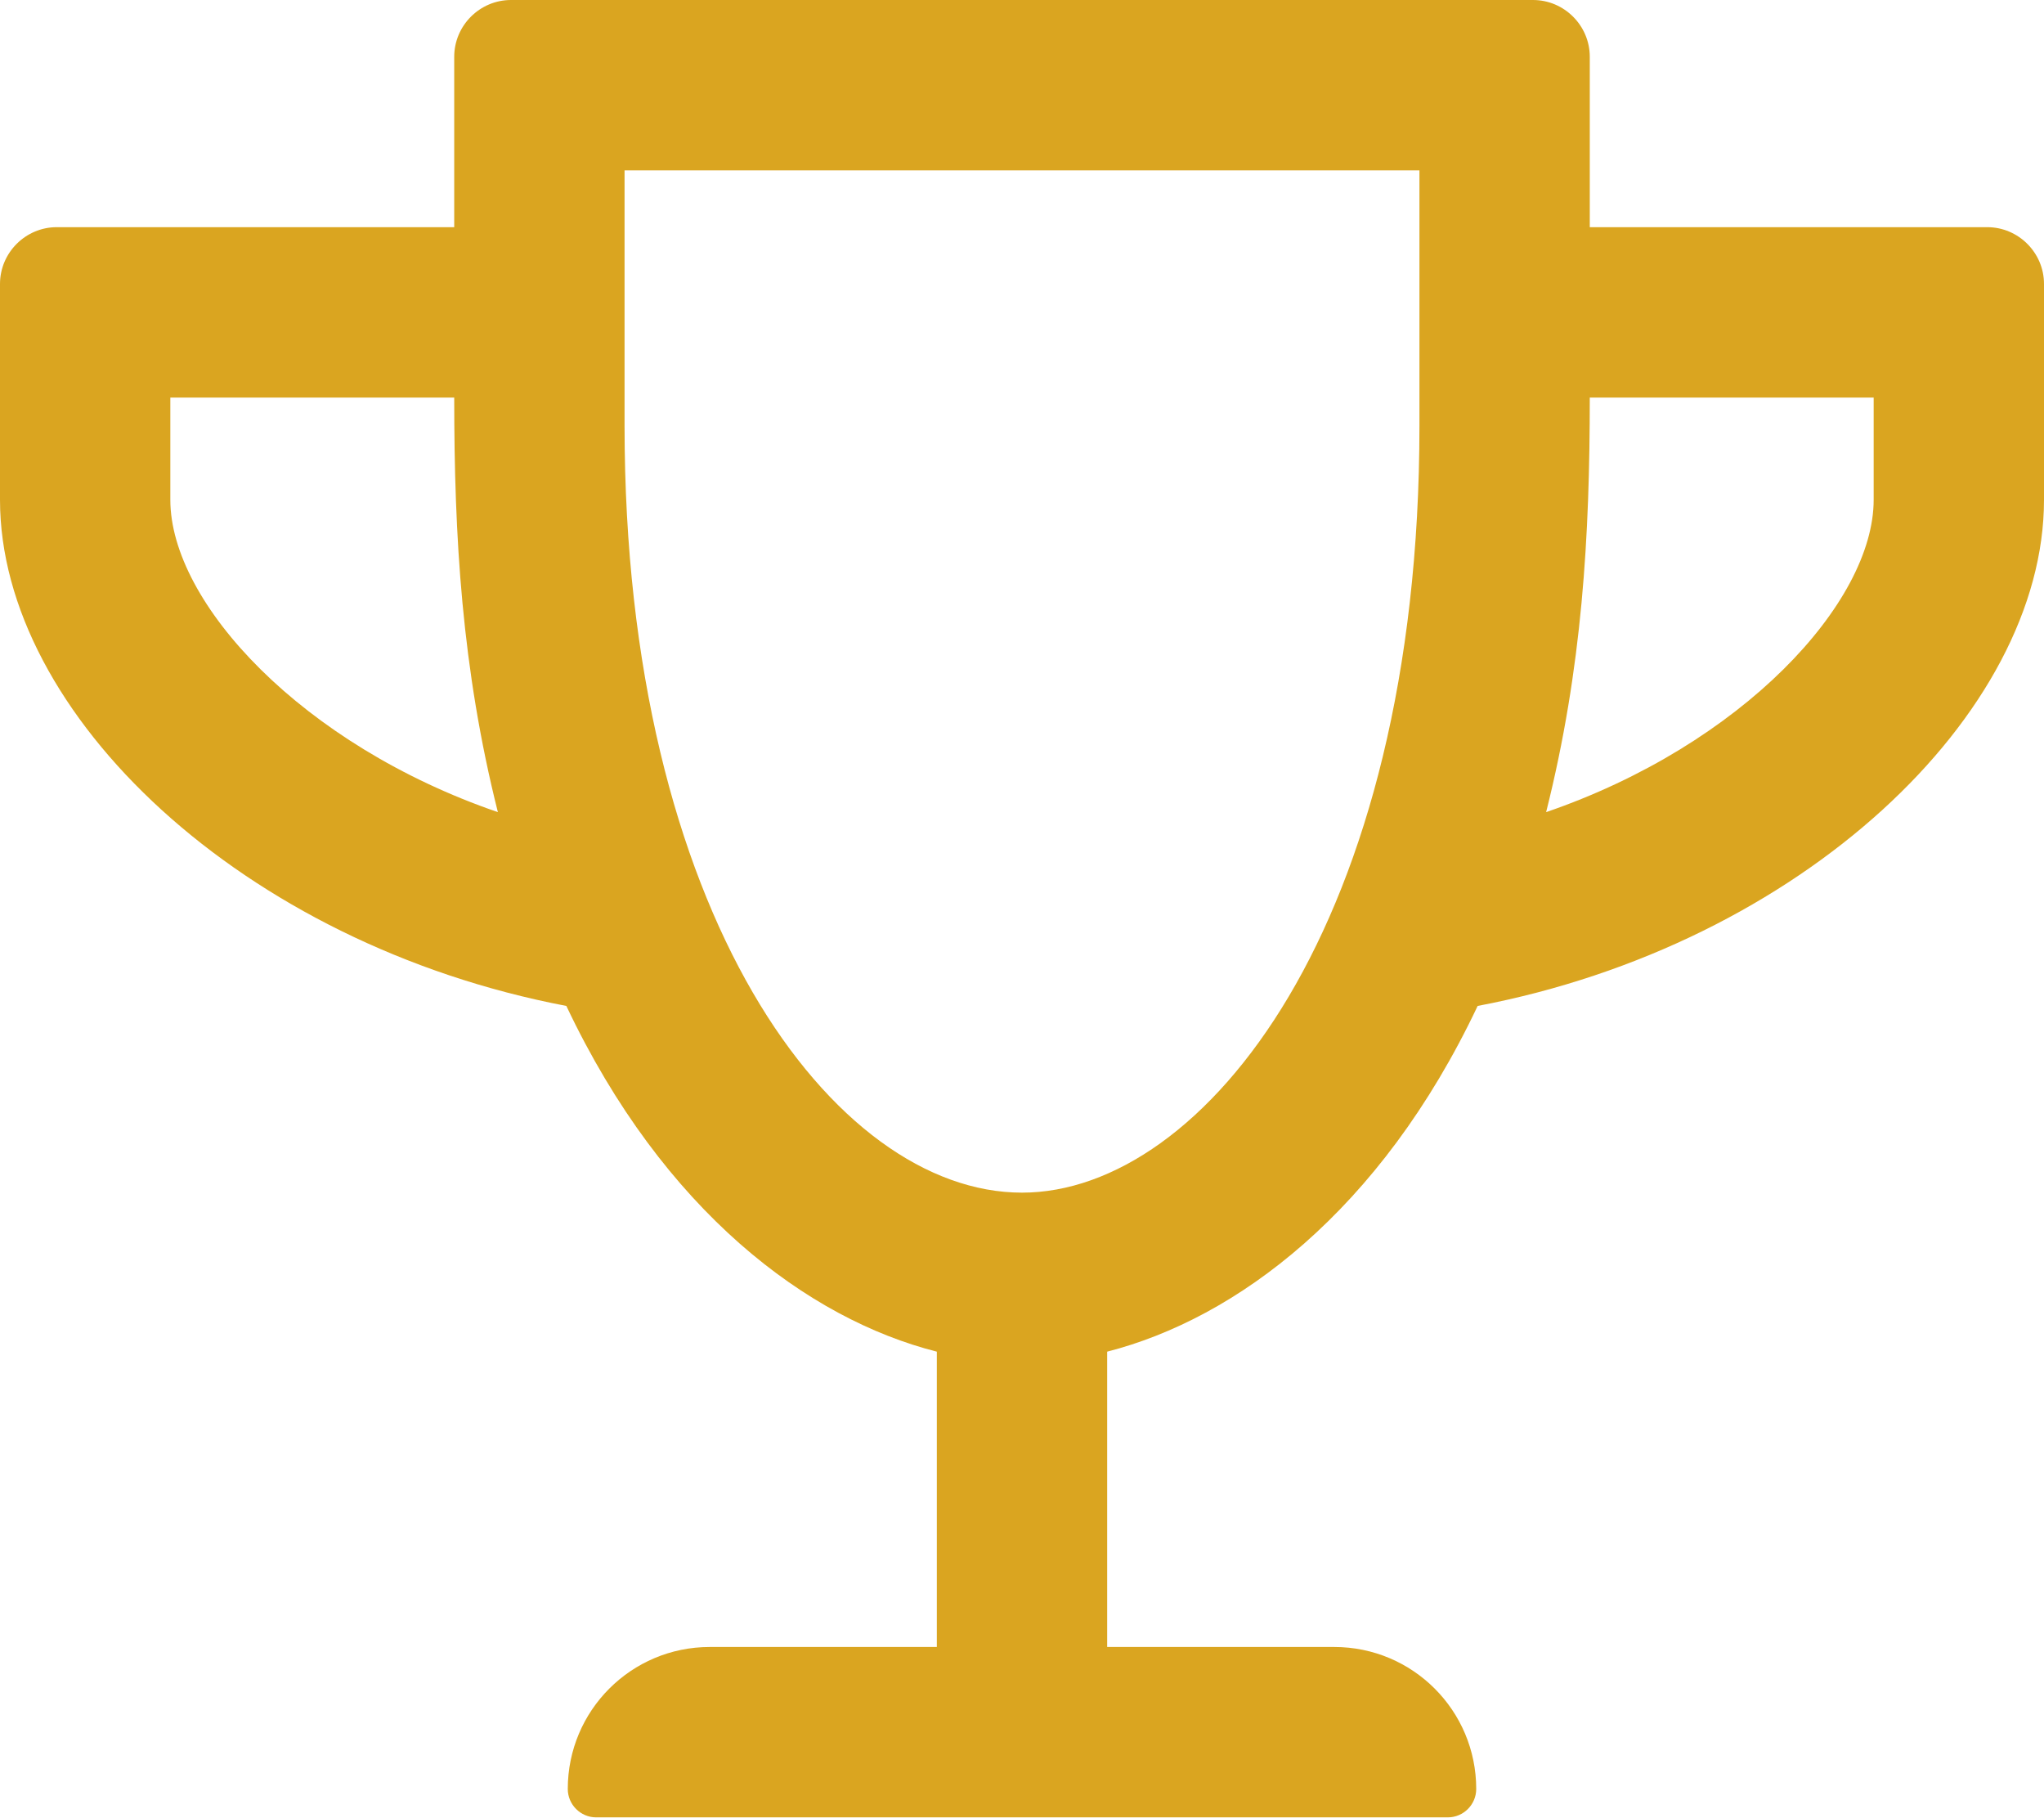
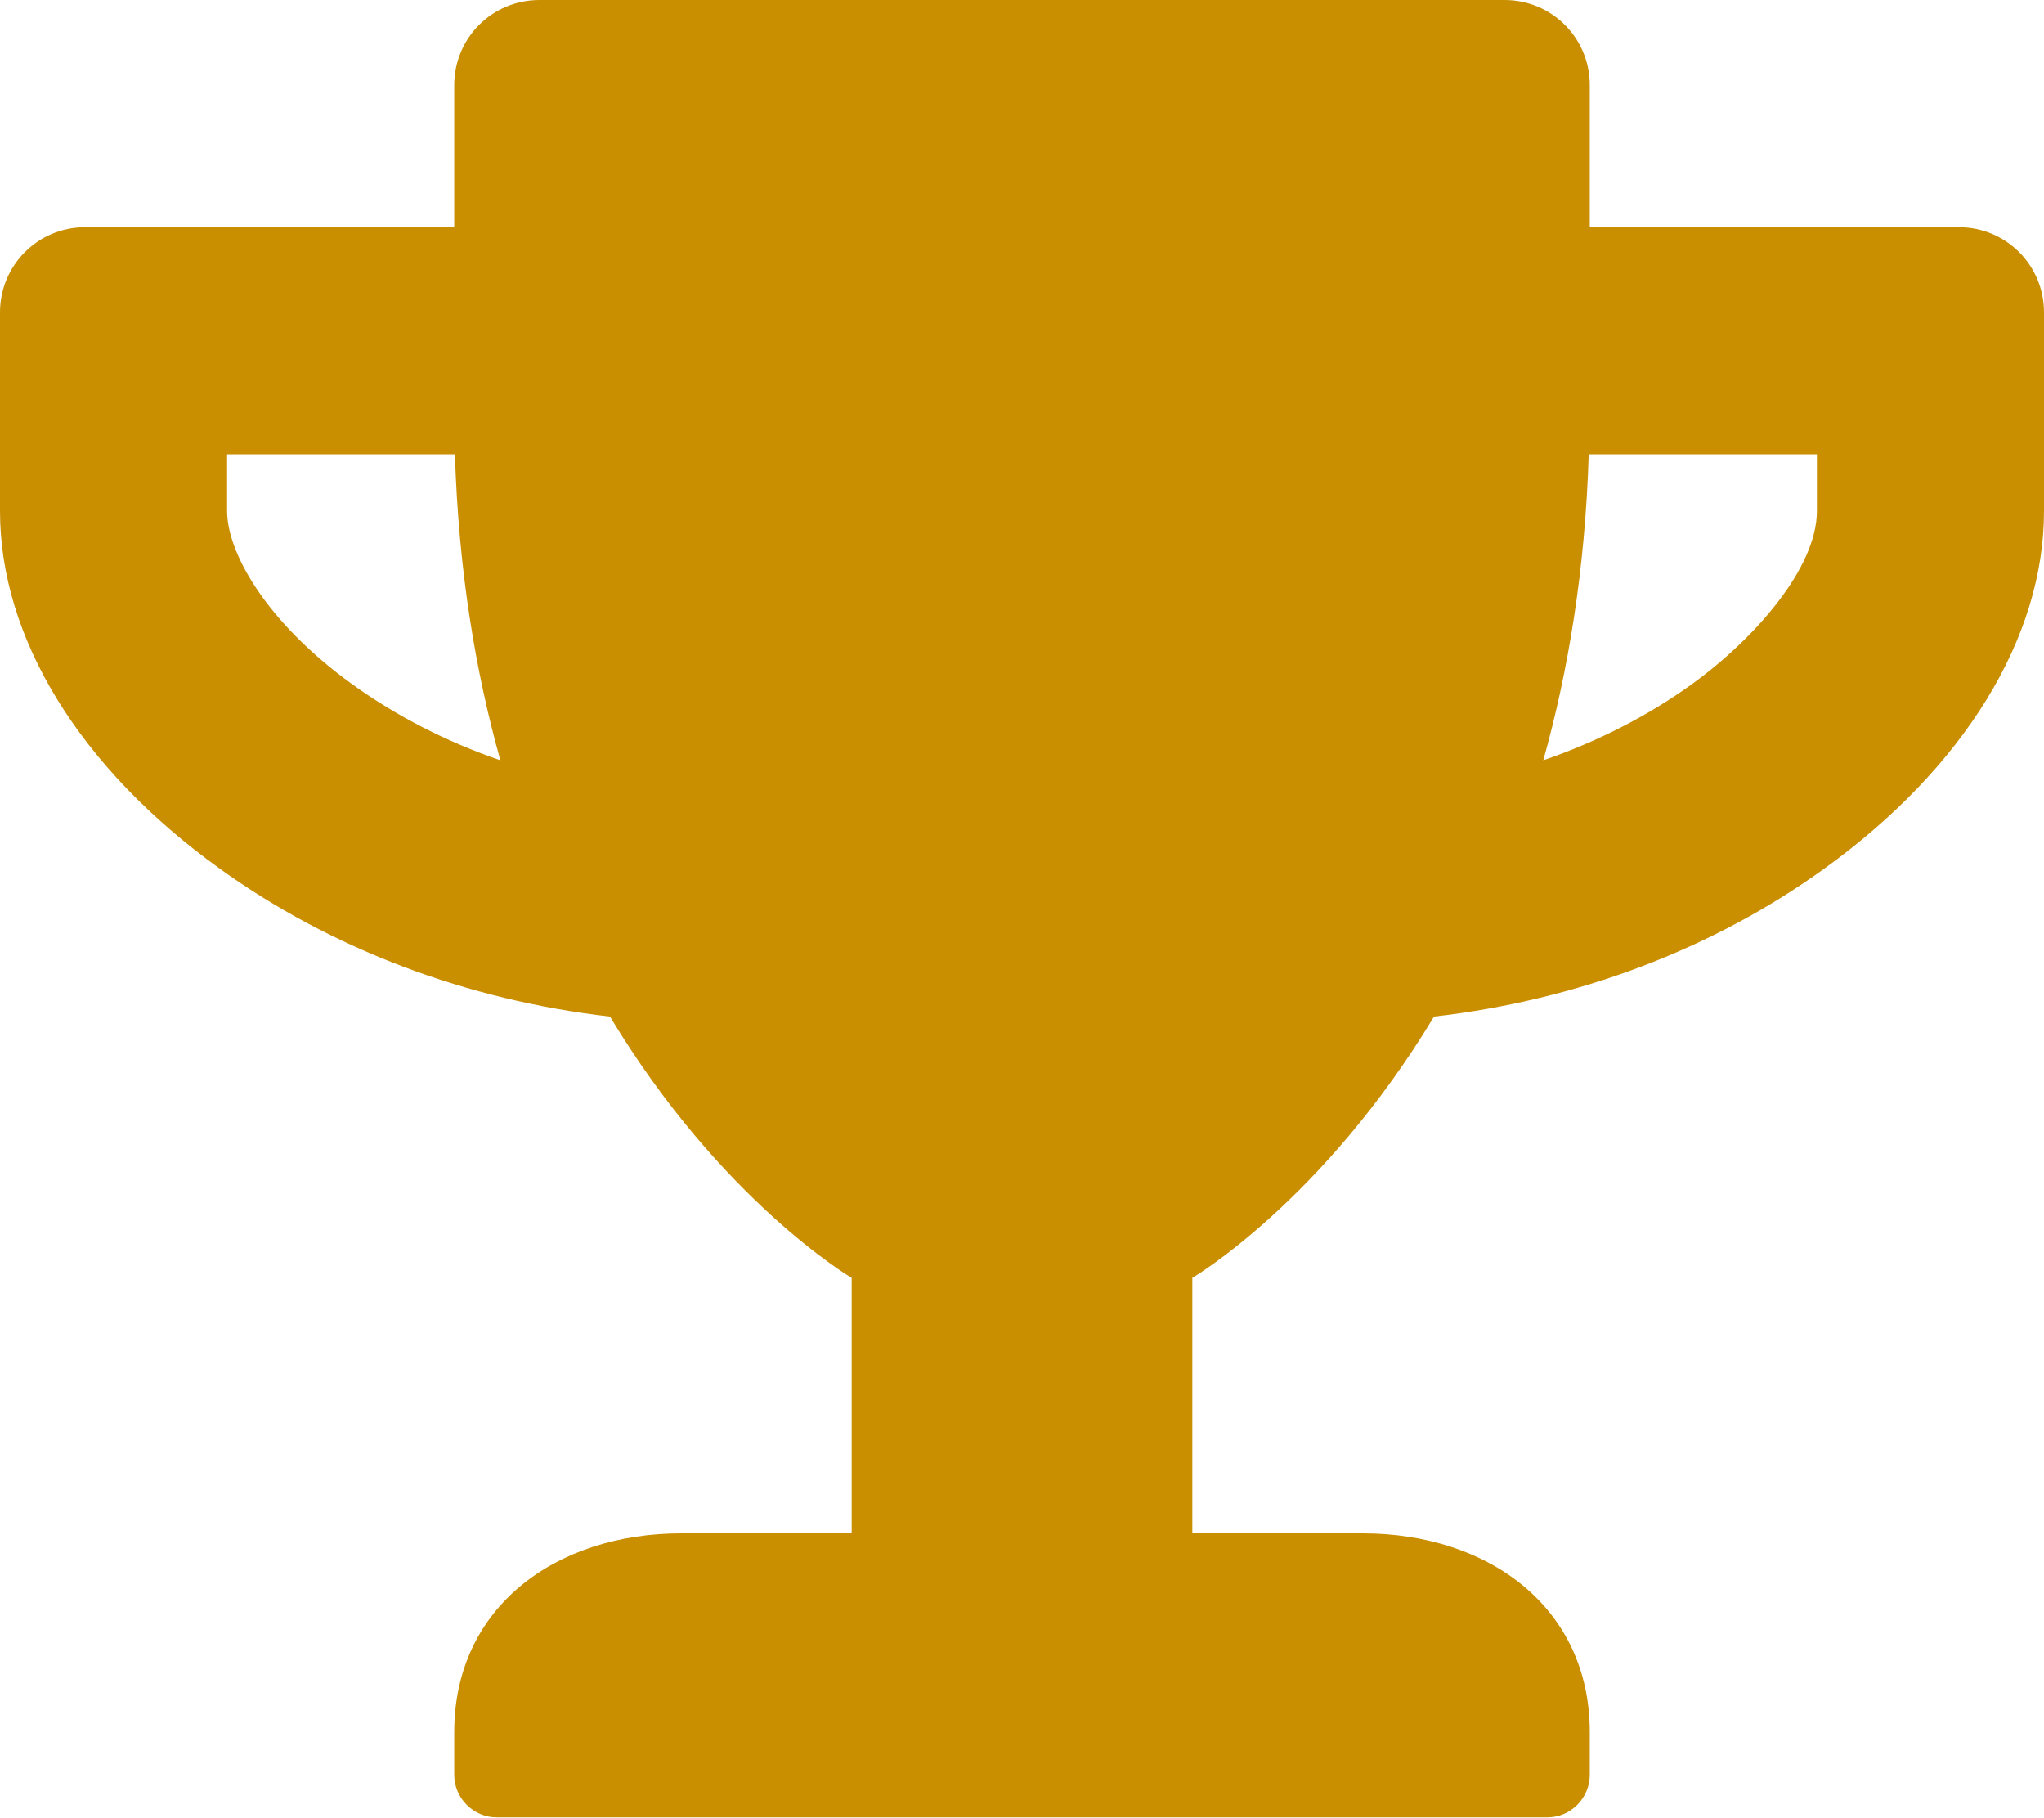
<svg xmlns="http://www.w3.org/2000/svg" viewBox="0 0 576 512">
-   <path fill="#daa520" d="M448 64V16c0-8.8-7.2-16-16-16H144c-8.8 0-16 7.2-16 16v48H16C7.2 64 0 71.2 0 80v60.8C0 201.1 68.3 266 159.6 283.4c27.4 57.9 68.1 88.2 104.4 97.4V464h-64c-22.1 0-40 17.9-40 40 0 4.4 3.6 8 8 8h240c4.4 0 8-3.6 8-8 0-22.1-17.9-40-40-40h-64v-83.2c36.3-9.3 77-39.5 104.4-97.4C507.5 266.1 576 201.2 576 140.8V80c0-8.8-7.2-16-16-16H448zM48 140.8V112h80c0 39.2 2.1 76.2 12.3 116.8-55.1-18.9-92.3-58.9-92.3-88zM288 336c-53 0-112-78.4-112-216V48h224v72c0 140.5-60.8 216-112 216zm240-195.2c0 29.1-37.2 69.1-92.3 88C445.9 188.2 448 151.1 448 112h80v28.8z" />
+   <path fill="#C98F00" d="M552 64H448V24c0-13.3-10.7-24-24-24H152c-13.3 0-24 10.7-24 24v40H24C10.7 64 0 74.7 0 88v56c0 35.7 22.5 72.4 61.9 100.7 31.5 22.7 69.8 37.1 110 41.7C203.3 338.5 240 360 240 360v72h-48c-35.3 0-64 20.7-64 56v12c0 6.6 5.4 12 12 12h296c6.6 0 12-5.4 12-12v-12c0-35.3-28.7-56-64-56h-48v-72s36.7-21.5 68.1-73.6c40.3-4.6 78.6-19 110-41.7 39.3-28.3 61.9-65 61.9-100.7V88c0-13.3-10.7-24-24-24zM99.3 192.8C74.9 175.2 64 155.6 64 144v-16h64.2c1 32.6 5.8 61.2 12.8 86.2-15.1-5.2-29.2-12.4-41.7-21.4zM512 144c0 16.1-17.7 36.1-35.3 48.8-12.5 9-26.7 16.2-41.8 21.4 7-25 11.8-53.6 12.8-86.2H512v16z" />
</svg>
